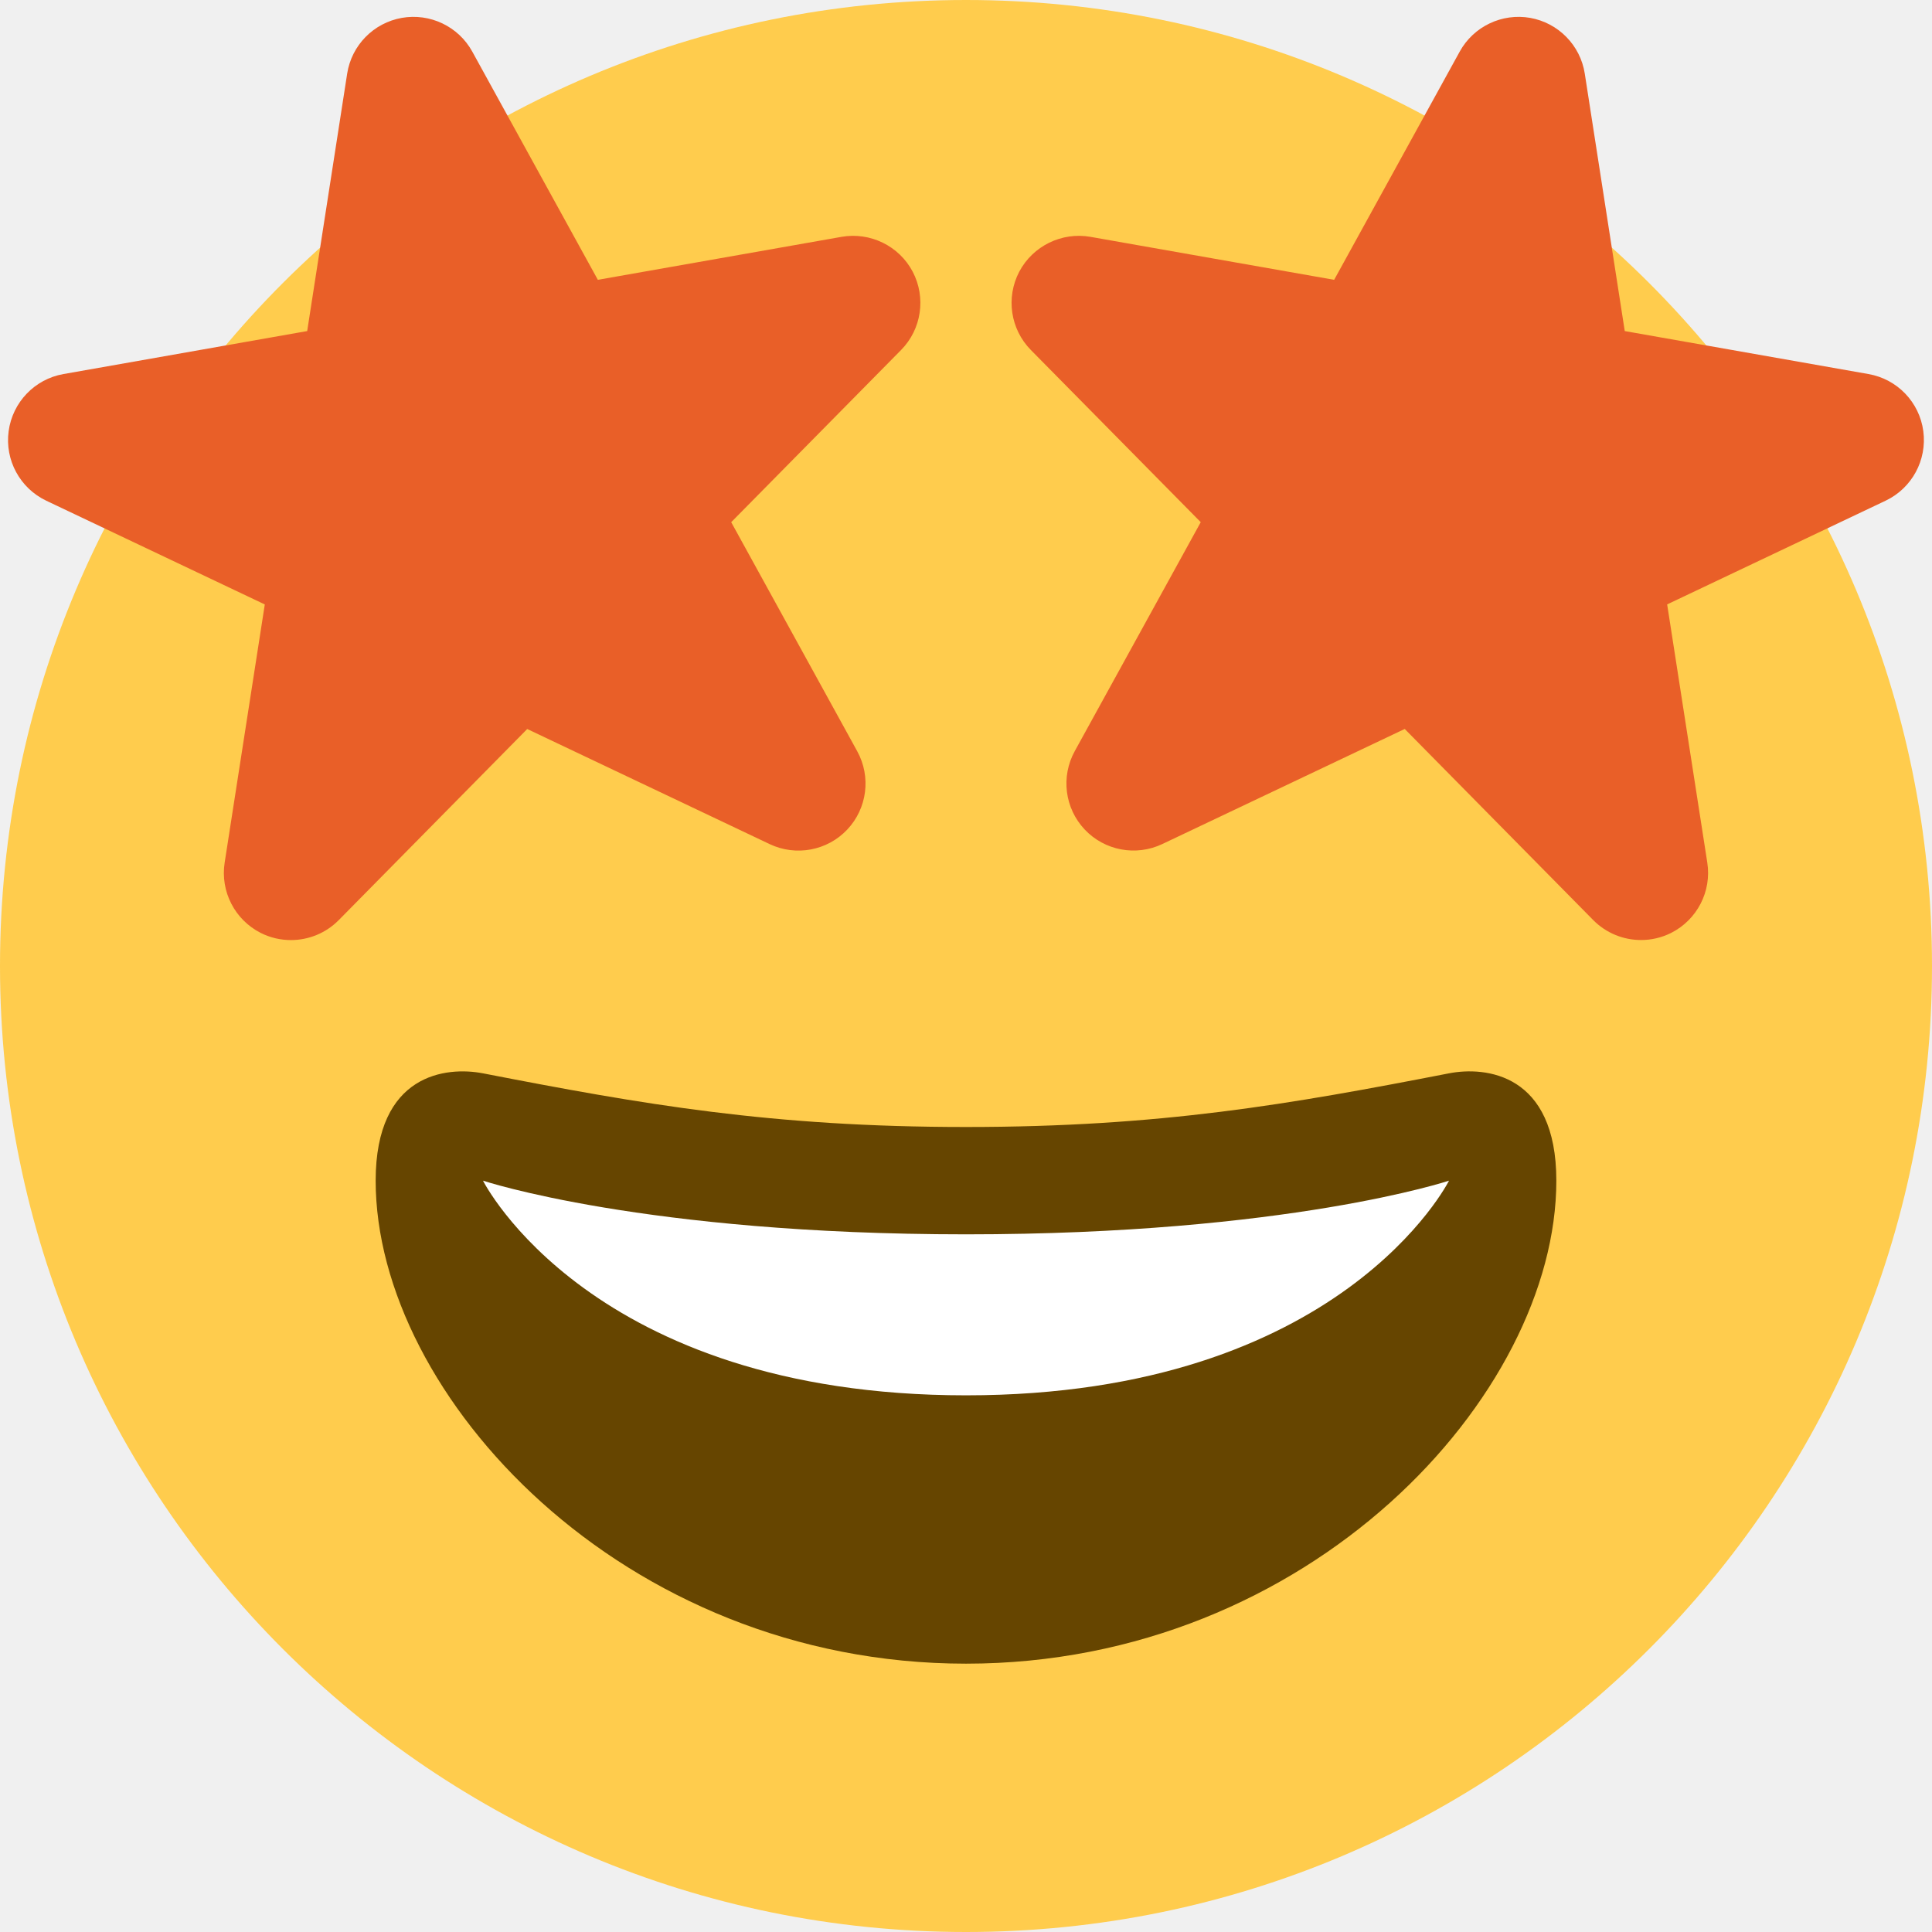
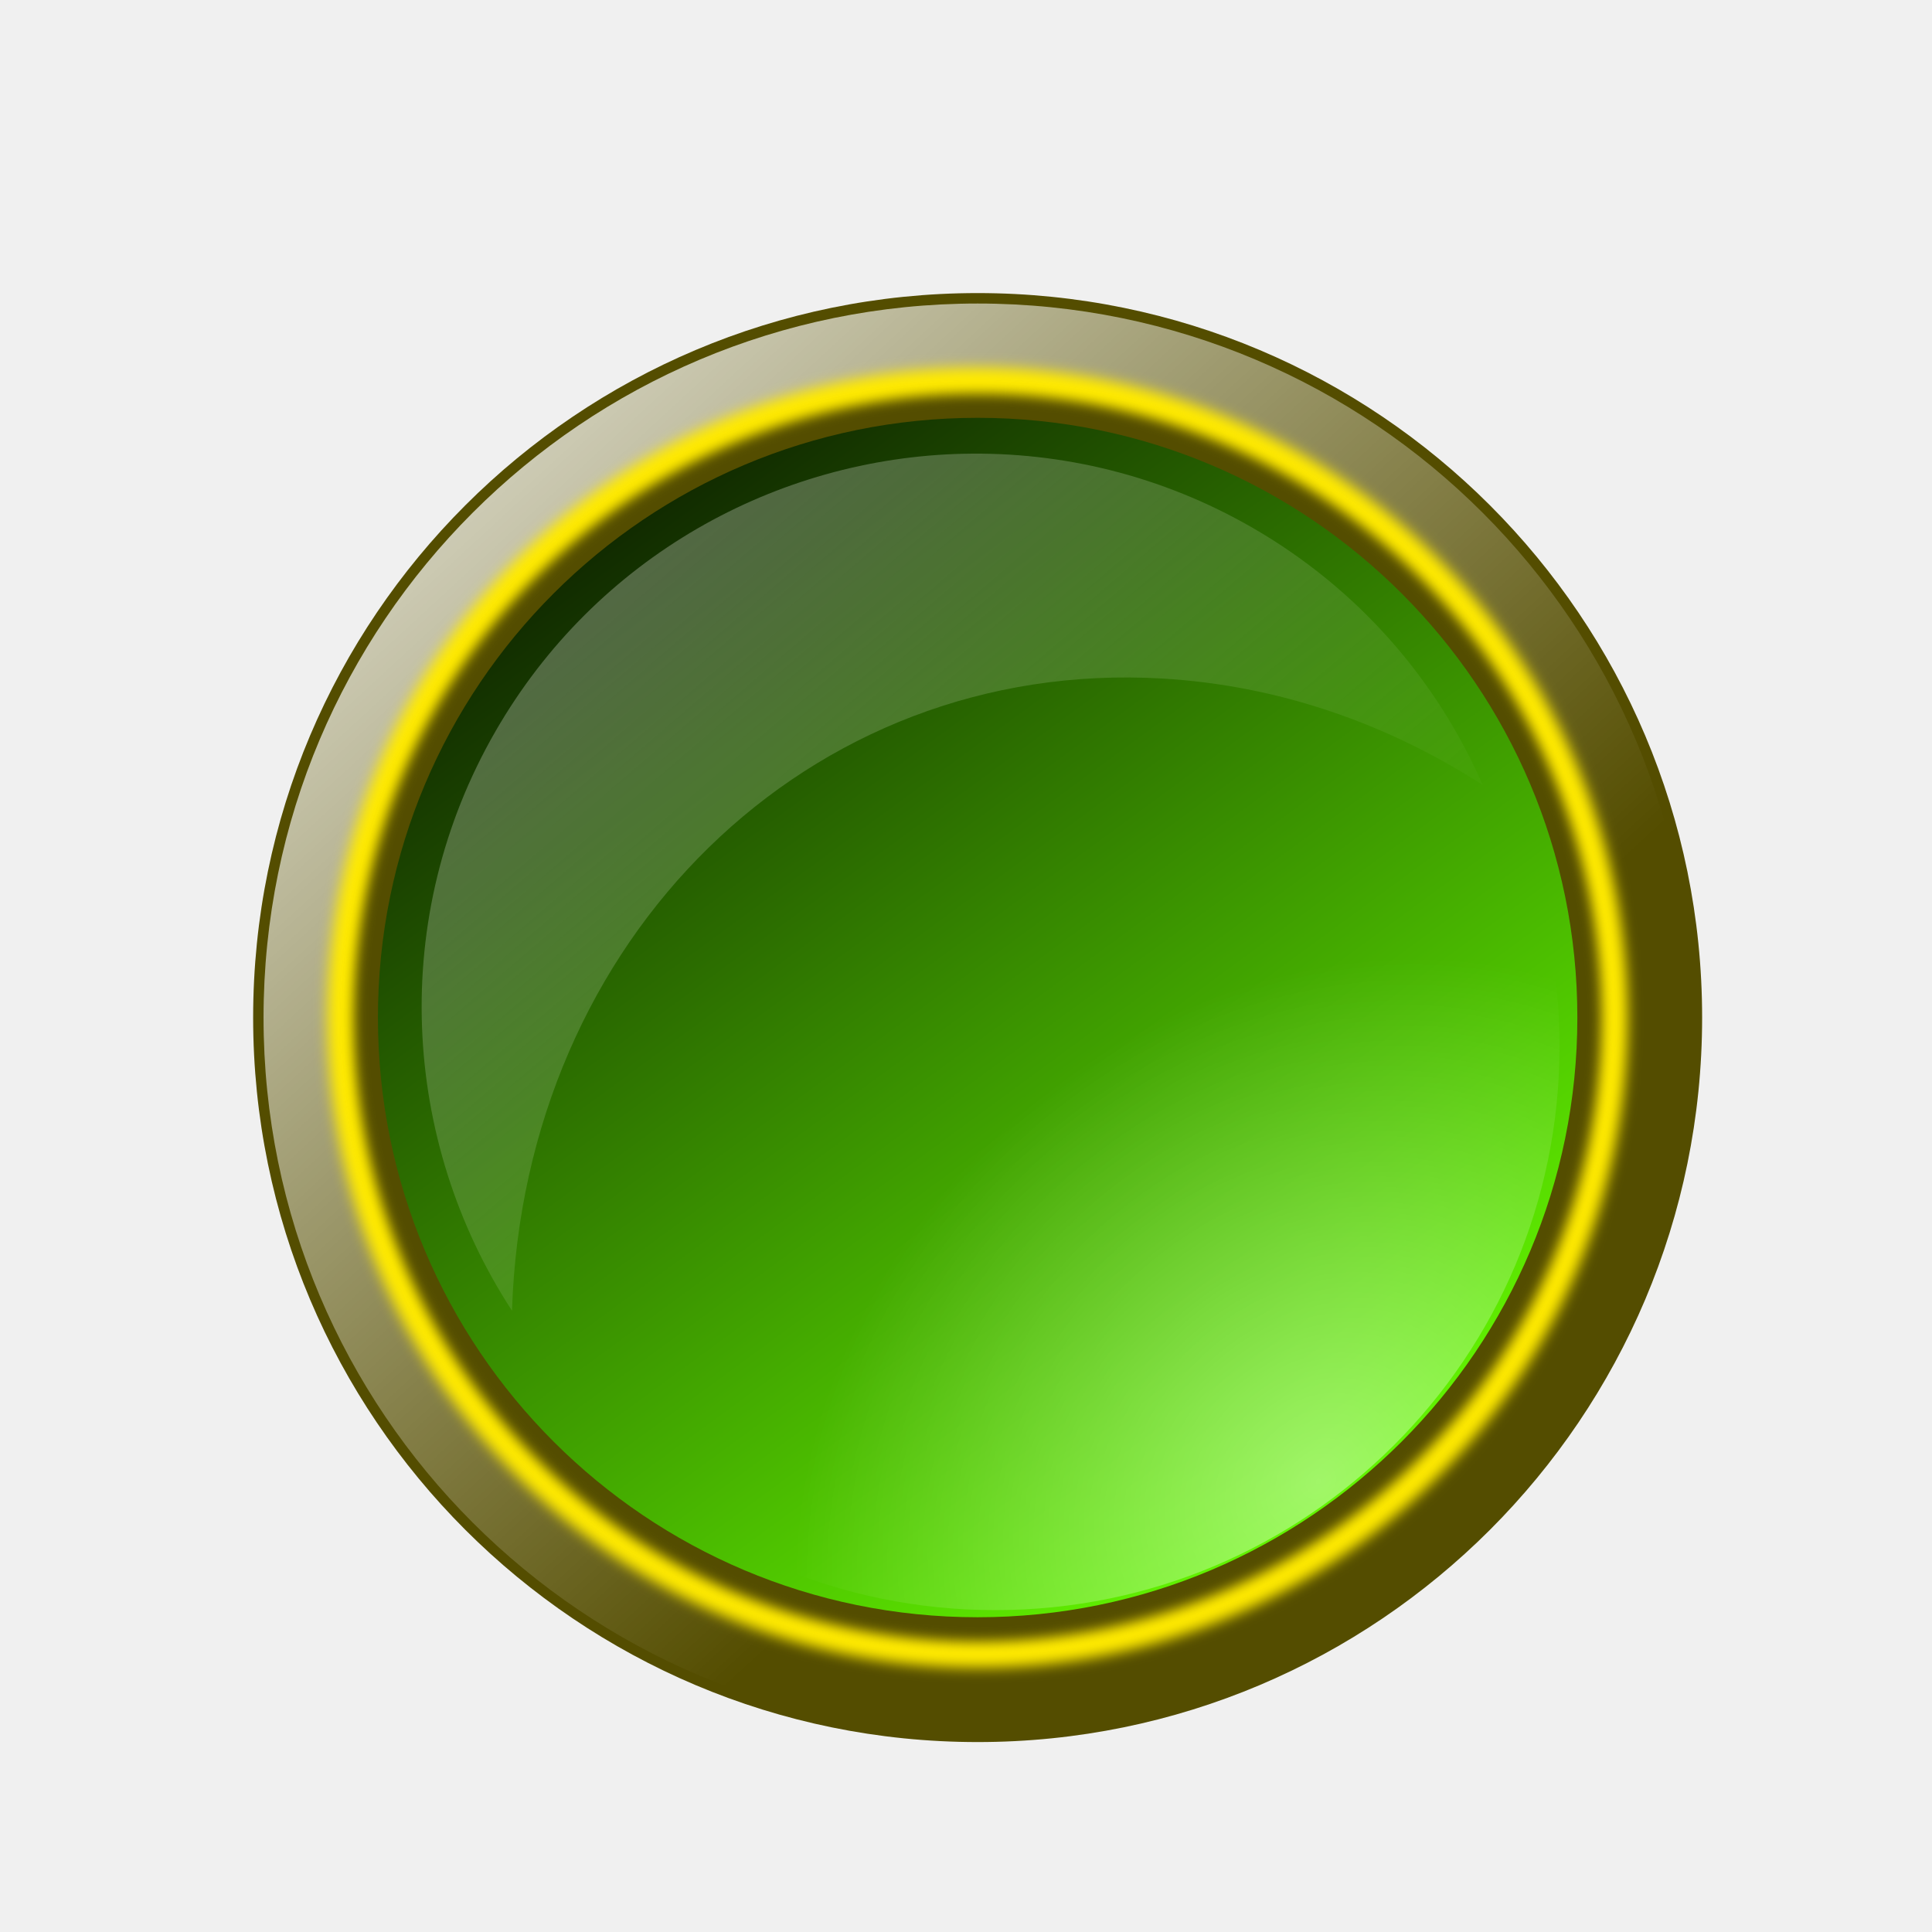
- <svg xmlns="http://www.w3.org/2000/svg" width="36" height="36" viewBox="0 0 36 36">
-   <g fill="none" fill-rule="evenodd">
-     <g fill-rule="nonzero">
-       <g>
-         <g>
-           <path fill="#FFCC4D" d="M36 18c0 9.941-8.059 18-18 18S0 27.941 0 18 8.059 0 18 0s18 8.059 18 18" transform="translate(-272 -242) translate(32 242) translate(240)" />
-           <path fill="#664500" d="M18 21c-3.623 0-6.027-.422-9-1-.679-.131-2 0-2 2 0 4 4.595 9 11 9 6.404 0 11-5 11-9 0-2-1.321-2.132-2-2-2.973.578-5.377 1-9 1z" transform="translate(-272 -242) translate(32 242) translate(240)" />
-           <path fill="#FFF" d="M9 22s3 1 9 1 9-1 9-1-2 4-9 4-9-4-9-4z" transform="translate(-272 -242) translate(32 242) translate(240)" />
-           <path fill="#E95F28" d="M15.682 4.413l-4.542.801L8.8.961C8.542.492 8.012.241 7.488.333c-.527.093-.937.511-1.019 1.039l-.745 4.797-4.542.801c-.535.094-.948.525-1.021 1.064-.073.539.211 1.063.703 1.297l4.07 1.932-.748 4.812c-.083.536.189 1.064.673 1.309.179.09.371.133.562.133.327 0 .65-.128.891-.372l3.512-3.561 4.518 2.145c.49.232 1.074.123 1.446-.272.372-.395.446-.984.185-1.459L13.625 9.73l3.165-3.208c.382-.387.469-.977.217-1.459-.254-.482-.793-.743-1.325-.65zm4.636 0l4.542.801L27.2.961c.258-.469.788-.72 1.312-.628.526.093.936.511 1.018 1.039l.745 4.797 4.542.801c.536.094.949.524 1.021 1.063.072.539-.211 1.063-.703 1.297l-4.07 1.932.748 4.812c.083.536-.189 1.064-.673 1.309-.179.09-.371.133-.562.133-.327 0-.65-.128-.891-.372l-3.512-3.561-4.518 2.145c-.49.232-1.074.123-1.446-.272-.372-.395-.446-.984-.185-1.459l2.348-4.267-3.165-3.208c-.382-.387-.469-.977-.217-1.459.255-.482.794-.743 1.326-.65z" transform="translate(-272 -242) translate(32 242) translate(240)" />
-         </g>
-       </g>
+ <svg xmlns="http://www.w3.org/2000/svg" id="svg11772" viewBox="0 0 400 400" version="1.1">
+   <defs id="defs11774">
+     <linearGradient id="linearGradient11740" y2="367.88" gradientUnits="userSpaceOnUse" x2="315.47" y1="287.49" x1="241.41">
+       <stop id="stop4158-5" style="stop-color:#ffffff" offset="0" />
+       <stop id="stop4160-5" style="stop-color:#ffffff;stop-opacity:0" offset="1" />
+     </linearGradient>
+     <filter id="filter6126-4" color-interpolation-filters="sRGB">
+       <feGaussianBlur id="feGaussianBlur6128-4" stdDeviation="0.53" />
+     </filter>
+     <linearGradient id="linearGradient11742" y2="391.45" gradientUnits="userSpaceOnUse" x2="342" y1="300.86" x1="275.61">
+       <stop id="stop7258" style="stop-color:#112b00" offset="0" />
+       <stop id="stop7260" style="stop-color:#66ff00" offset="1" />
+     </linearGradient>
+     <radialGradient id="radialGradient11744" gradientUnits="userSpaceOnUse" cy="386.57" cx="312.78" gradientTransform="matrix(-.59327 -.59327 .71505 -.71505 243.27 849.03)" r="53.036">
+       <stop id="stop7113-5" style="stop-color:#ffffff;stop-opacity:.408" offset="0" />
+       <stop id="stop7115-9" style="stop-color:#ffffff;stop-opacity:0" offset="1" />
+     </radialGradient>
+     <linearGradient id="linearGradient12135" y2="338.82" gradientUnits="userSpaceOnUse" y1="286.67" gradientTransform="matrix(.95534 0 0 .95534 55.103 592.67)" x2="300.27" x1="255.32">
+       <stop id="stop4150-9" style="stop-color:#ffffff" offset="0" />
+       <stop id="stop4152-86" style="stop-color:#ffffff;stop-opacity:0" offset="1" />
+     </linearGradient>
+   </defs>
+   <g id="layer1" transform="translate(0 -652.36)">
+     <g id="g11707" transform="matrix(2.9051 0 0 2.9051 -770.2 -1760.1)">
+       <path id="path7234" style="fill:#544d00" d="m356.79 346.11c0 29.291-23.745 53.036-53.036 53.036s-53.036-23.745-53.036-53.036 23.745-53.036 53.036-53.036 53.036 23.745 53.036 53.036z" transform="matrix(.97354 0 0 .97354 39.077 565.99)" />
+       <path id="path7236" style="fill:url(#linearGradient11740)" d="m356.79 346.11c0 29.291-23.745 53.036-53.036 53.036s-53.036-23.745-53.036-53.036 23.745-53.036 53.036-53.036 53.036 23.745 53.036 53.036z" transform="matrix(.9596 0 0 .9596 43.313 570.82)" />
+       <path id="path7238" style="filter:url(#filter6126-4);fill:#ffea00" d="m356.79 346.11c0 29.291-23.745 53.036-53.036 53.036s-53.036-23.745-53.036-53.036 23.745-53.036 53.036-53.036 53.036 23.745 53.036 53.036z" transform="matrix(.87355 0 0 .87355 69.45 600.6)" />
+       <path id="path7240" style="filter:url(#filter6126-4);fill:#544d00" d="m356.79 346.11c0 29.291-23.745 53.036-53.036 53.036s-53.036-23.745-53.036-53.036 23.745-53.036 53.036-53.036 53.036 23.745 53.036 53.036z" transform="matrix(.83838 0 0 .83838 80.131 612.77)" />
+       <path id="path7242" style="fill:url(#linearGradient11742)" d="m356.79 346.11c0 29.291-23.745 53.036-53.036 53.036s-53.036-23.745-53.036-53.036 23.745-53.036 53.036-53.036 53.036 23.745 53.036 53.036z" transform="matrix(.80587 0 0 .80587 90.008 624.02)" />
+       <path id="path7244" style="fill:url(#radialGradient11744)" d="m356.79 346.11c0 29.291-23.745 53.036-53.036 53.036s-53.036-23.745-53.036-53.036 23.745-53.036 53.036-53.036 53.036 23.745 53.036 53.036z" transform="matrix(.75825 0 0 .75825 105.73 642.52)" />
+       <path id="path7246" style="opacity:.318;fill:url(#linearGradient12135)" d="m333.79 862.76c-13.331 0.301-26.186 7.358-33.336 19.742-7.69 13.32-6.714 29.266 1.155 41.331 0.853-26.532 21.132-46.515 46.324-45.054 8.259 0.479 16.054 3.2 22.859 7.591-3.258-7.45-8.817-13.953-16.394-18.327-6.487-3.745-13.625-5.439-20.608-5.282z" />
    </g>
  </g>
</svg>
